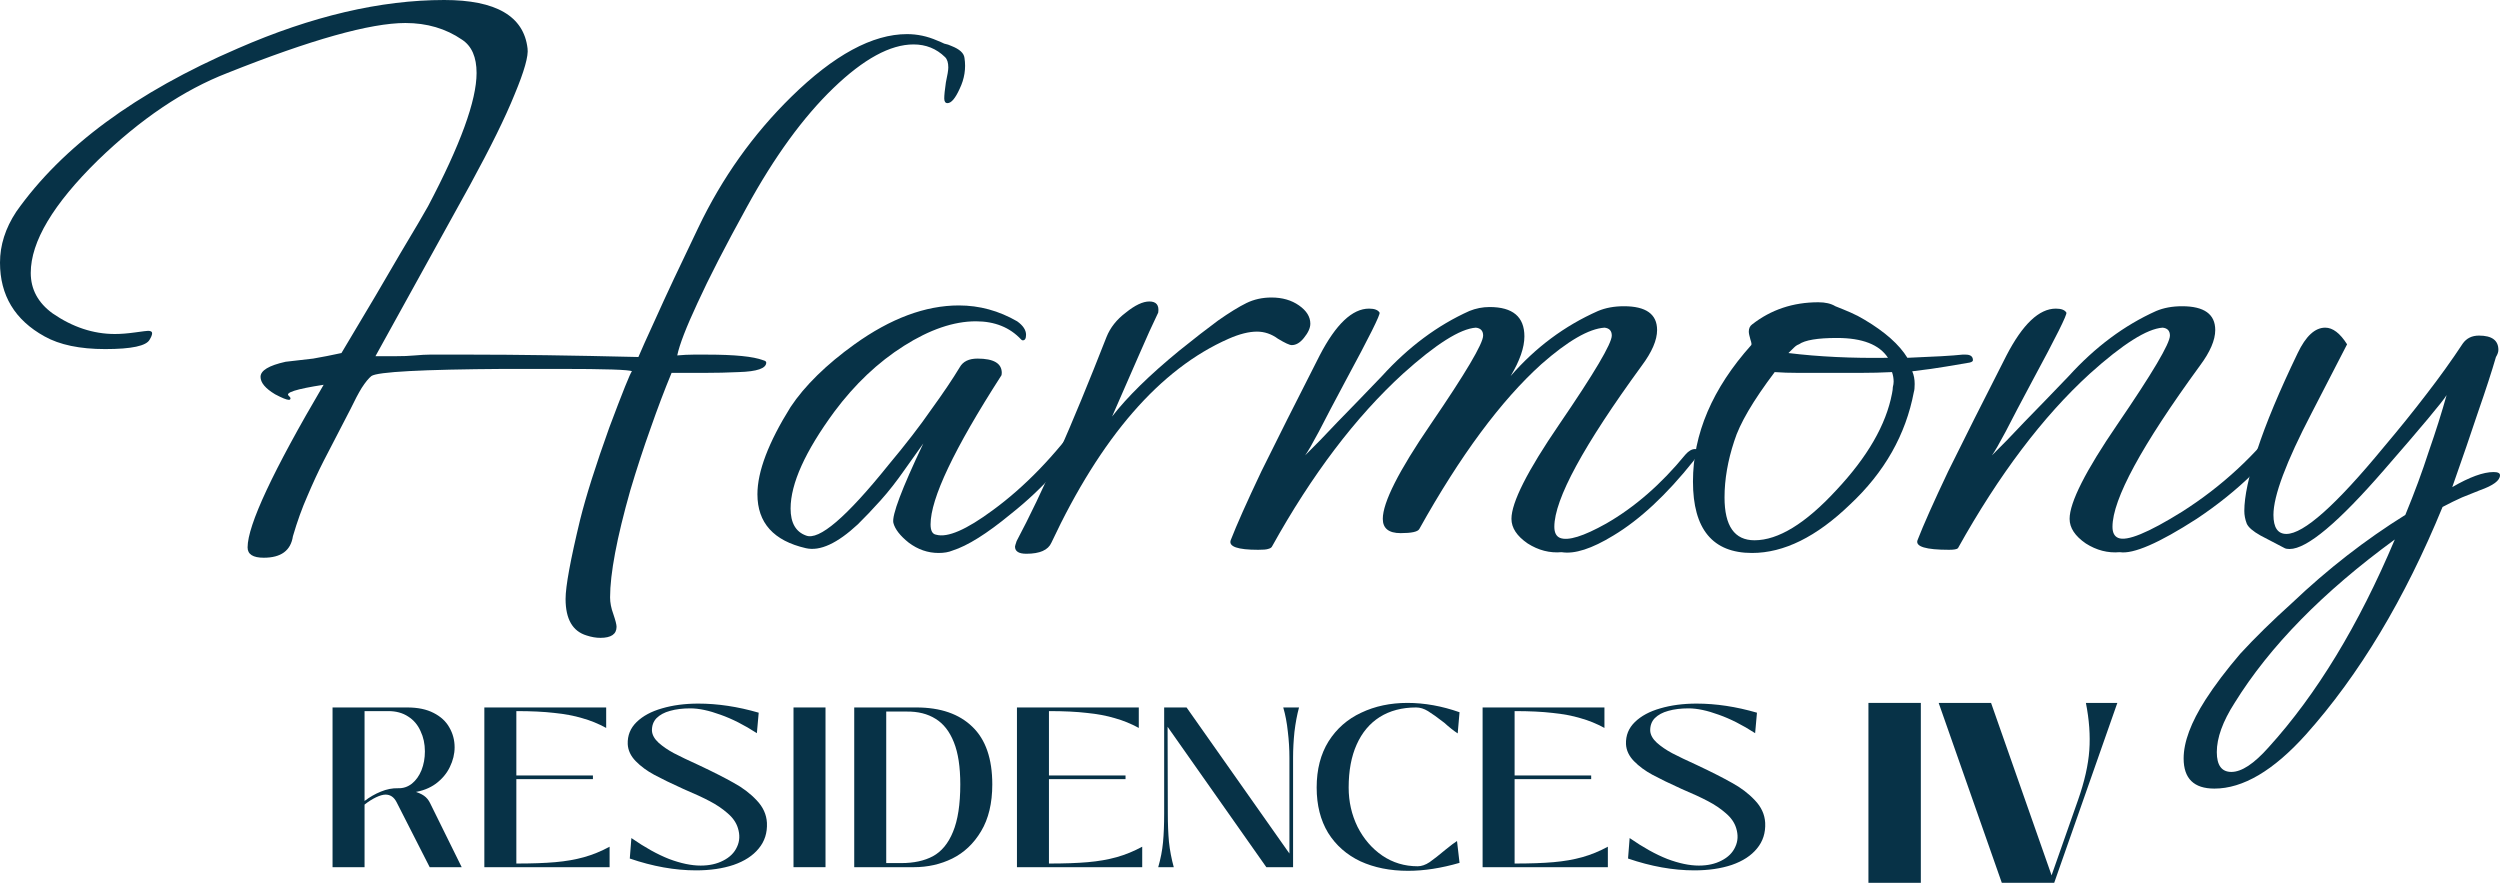
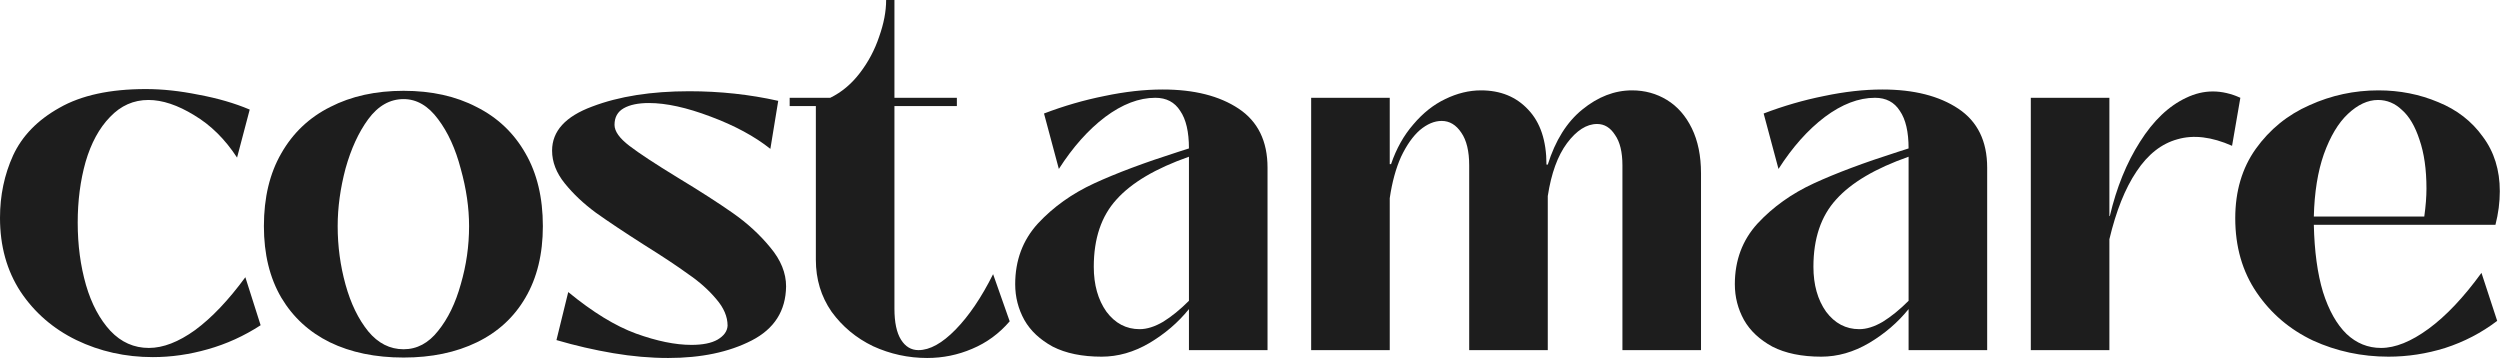
- <svg xmlns="http://www.w3.org/2000/svg" width="320" height="113" viewBox="0 0 320 113" fill="none">
-   <path d="M76.848 81.645C76.295 81.645 75.708 81.544 75.087 81.341C73.292 80.799 72.394 79.242 72.394 76.67C72.394 75.045 73.016 71.66 74.258 66.515C75.018 63.468 76.261 59.542 77.987 54.735C79.713 50.131 80.68 47.728 80.887 47.525C80.611 47.322 77.504 47.22 71.566 47.22H64.627C53.994 47.288 48.297 47.593 47.538 48.134C47.193 48.405 46.778 48.913 46.295 49.657C45.881 50.334 45.397 51.248 44.845 52.399L41.427 59C40.737 60.354 40.046 61.843 39.356 63.468C38.666 65.025 38.044 66.752 37.492 68.647C37.215 70.475 35.973 71.389 33.763 71.389C32.382 71.389 31.692 70.949 31.692 70.069C31.692 67.225 34.937 60.286 41.427 49.251C37.906 49.793 36.422 50.267 36.974 50.673C37.112 50.808 37.181 50.91 37.181 50.978C37.181 51.113 37.112 51.181 36.974 51.181C36.698 51.181 36.111 50.944 35.213 50.47C33.97 49.725 33.349 48.98 33.349 48.236C33.349 47.423 34.419 46.78 36.56 46.306C37.733 46.171 38.907 46.036 40.081 45.9C41.255 45.697 42.463 45.46 43.706 45.189C46.951 39.773 49.471 35.508 51.266 32.394C53.13 29.28 54.304 27.283 54.788 26.403C58.93 18.55 61.002 12.863 61.002 9.343C61.002 7.312 60.38 5.89 59.138 5.077C57.066 3.656 54.65 2.945 51.888 2.945C47.4 2.945 39.805 5.077 29.103 9.343C23.51 11.509 17.986 15.232 12.532 20.513C6.801 26.132 3.936 30.939 3.936 34.933C3.936 37.032 4.868 38.758 6.732 40.112C9.287 41.872 11.945 42.752 14.707 42.752C15.466 42.752 16.329 42.684 17.296 42.549C18.262 42.414 18.815 42.346 18.953 42.346C19.298 42.346 19.471 42.447 19.471 42.651C19.471 42.854 19.367 43.124 19.16 43.463C18.746 44.275 16.847 44.682 13.464 44.682C10.219 44.682 7.63 44.14 5.696 43.057C1.899 40.958 0 37.81 0 33.613C0 31.379 0.69 29.212 2.071 27.114C7.94 18.787 17.399 11.813 30.449 6.194C39.908 2.065 48.712 0 56.859 0C63.487 0 67.043 2.065 67.526 6.194C67.665 7.142 67.112 9.106 65.869 12.084C64.696 14.995 62.797 18.854 60.173 23.661L48.056 45.596H50.438C51.542 45.596 52.44 45.562 53.13 45.494C53.89 45.426 54.511 45.392 54.995 45.392H60.38C66.111 45.392 73.223 45.494 81.715 45.697C81.992 45.02 82.751 43.328 83.994 40.62C85.237 37.844 87.032 34.019 89.379 29.145C92.417 22.781 96.388 17.196 101.29 12.389C106.744 7.041 111.681 4.367 116.1 4.367C117.412 4.367 118.689 4.637 119.932 5.179C120.277 5.314 120.588 5.45 120.864 5.585C121.209 5.653 121.52 5.754 121.796 5.89C122.832 6.296 123.384 6.804 123.453 7.413C123.661 8.767 123.453 10.087 122.832 11.373C122.28 12.592 121.762 13.201 121.278 13.201C121.002 13.201 120.864 12.998 120.864 12.592C120.864 12.186 120.933 11.509 121.071 10.561C121.278 9.613 121.382 8.97 121.382 8.632C121.382 8.022 121.244 7.582 120.968 7.312C119.863 6.228 118.517 5.687 116.929 5.687C113.96 5.687 110.542 7.548 106.675 11.272C102.809 14.995 99.115 20.073 95.594 26.504C92.832 31.514 90.726 35.61 89.276 38.792C87.826 41.906 86.963 44.14 86.687 45.494C87.446 45.426 88.137 45.392 88.758 45.392C89.379 45.392 89.966 45.392 90.519 45.392C94.04 45.392 96.422 45.629 97.665 46.103C97.941 46.171 98.079 46.273 98.079 46.408C98.079 47.153 96.905 47.559 94.558 47.627C93.108 47.694 91.658 47.728 90.208 47.728C88.758 47.728 87.343 47.728 85.962 47.728C85.064 49.895 84.166 52.264 83.269 54.837C82.371 57.341 81.508 59.982 80.68 62.757C78.954 68.85 78.091 73.42 78.091 76.466C78.091 77.144 78.229 77.854 78.505 78.599C78.781 79.411 78.919 79.953 78.919 80.224C78.919 81.172 78.229 81.645 76.848 81.645Z" fill="#073247" />
-   <path d="M120.149 70.78C118.768 70.78 117.491 70.34 116.317 69.46C115.212 68.579 114.556 67.733 114.349 66.921C114.142 65.973 115.419 62.588 118.181 56.766L115.799 60.117C114.763 61.606 113.728 62.927 112.692 64.078C111.656 65.228 110.69 66.244 109.792 67.124C107.168 69.561 104.959 70.577 103.164 70.17C99.021 69.223 96.95 66.921 96.95 63.265C96.95 60.354 98.365 56.631 101.196 52.095C102.093 50.741 103.233 49.387 104.614 48.033C105.995 46.679 107.583 45.359 109.378 44.072C114.004 40.755 118.457 39.096 122.738 39.096C125.362 39.096 127.847 39.773 130.195 41.127C130.955 41.669 131.334 42.244 131.334 42.854C131.334 43.328 131.196 43.565 130.92 43.565C130.851 43.565 130.782 43.531 130.713 43.463C129.263 41.906 127.33 41.127 124.913 41.127C122.082 41.127 119.01 42.177 115.695 44.275C112.381 46.374 109.412 49.184 106.789 52.704C103.06 57.782 101.196 61.911 101.196 65.093C101.196 66.921 101.852 68.072 103.164 68.546C104.821 69.223 108.342 66.21 113.728 59.508C115.937 56.867 117.767 54.498 119.217 52.399C120.736 50.301 121.944 48.507 122.842 47.017C123.256 46.273 124.015 45.9 125.12 45.9C127.192 45.9 128.227 46.51 128.227 47.728C128.227 47.931 128.193 48.067 128.124 48.134C122.117 57.477 119.113 63.807 119.113 67.124C119.113 67.936 119.355 68.376 119.838 68.444C121.288 68.85 123.705 67.801 127.088 65.296C131.162 62.317 134.994 58.357 138.584 53.415C139.344 52.399 140.034 51.892 140.655 51.892C140.863 51.892 140.966 51.959 140.966 52.095C140.966 52.433 140.655 53.076 140.034 54.024C138.584 56.258 136.961 58.357 135.166 60.32C133.44 62.283 131.507 64.111 129.366 65.804C126.328 68.309 123.843 69.866 121.91 70.475C121.426 70.678 120.839 70.78 120.149 70.78Z" fill="#073247" />
-   <path d="M131.371 70.881C130.404 70.881 129.921 70.577 129.921 69.967C129.921 69.9 129.99 69.663 130.128 69.257C133.373 63.164 137.205 54.464 141.624 43.158C142.107 41.94 142.936 40.89 144.11 40.01C145.283 39.063 146.285 38.589 147.113 38.589C148.011 38.589 148.39 39.063 148.252 40.01C147.562 41.432 146.733 43.26 145.767 45.494C144.8 47.728 143.661 50.334 142.349 53.313C144.282 50.808 147.148 47.999 150.945 44.885C152.878 43.328 154.535 42.041 155.916 41.026C157.366 40.01 158.575 39.266 159.541 38.792C160.508 38.318 161.578 38.081 162.752 38.081C164.133 38.081 165.307 38.419 166.273 39.096C167.24 39.773 167.723 40.552 167.723 41.432C167.723 41.974 167.447 42.583 166.895 43.26C166.411 43.869 165.893 44.174 165.341 44.174C165.065 44.174 164.478 43.903 163.58 43.361C162.752 42.752 161.854 42.447 160.888 42.447C159.852 42.447 158.644 42.752 157.263 43.361C148.494 47.22 140.933 55.92 134.581 69.46C134.167 70.407 133.097 70.881 131.371 70.881Z" fill="#073247" />
-   <path d="M199.887 70.678C198.368 70.814 196.918 70.441 195.537 69.561C194.156 68.613 193.466 67.564 193.466 66.413C193.466 64.314 195.502 60.286 199.576 54.329C204.064 47.762 206.308 43.971 206.308 42.955C206.308 42.346 205.997 42.008 205.376 41.94C203.374 42.075 200.681 43.632 197.298 46.611C192.119 51.282 186.906 58.323 181.659 67.733C181.452 68.072 180.658 68.241 179.277 68.241C177.758 68.241 176.998 67.632 176.998 66.413C176.998 64.314 179.035 60.286 183.109 54.329C187.597 47.762 189.841 43.971 189.841 42.955C189.841 42.346 189.53 42.008 188.909 41.94C186.906 42.075 183.799 44.038 179.587 47.83C173.511 53.381 167.919 60.76 162.809 69.967C162.74 70.103 162.568 70.204 162.291 70.272C162.084 70.34 161.67 70.374 161.049 70.374C158.425 70.374 157.251 69.967 157.527 69.155C158.287 67.192 159.599 64.247 161.463 60.32C163.396 56.394 165.882 51.452 168.92 45.494C170.991 41.5 173.097 39.503 175.238 39.503C175.928 39.503 176.377 39.672 176.584 40.01C176.722 40.213 175.272 43.124 172.234 48.744C170.784 51.452 169.645 53.618 168.816 55.243C167.988 56.8 167.401 57.815 167.056 58.289C168.229 57.138 169.61 55.717 171.198 54.024C172.855 52.332 174.754 50.368 176.895 48.134C180.278 44.411 184.006 41.635 188.08 39.807C188.909 39.469 189.772 39.3 190.669 39.3C193.638 39.3 195.123 40.552 195.123 43.057C195.123 44.478 194.536 46.171 193.362 48.134C196.538 44.478 200.267 41.703 204.547 39.807C205.514 39.401 206.619 39.198 207.862 39.198C210.692 39.198 212.108 40.214 212.108 42.244C212.108 43.531 211.452 45.054 210.14 46.814C202.683 57.037 198.955 63.908 198.955 67.429C198.955 68.173 199.196 68.647 199.68 68.85C200.715 69.257 202.683 68.647 205.583 67.022C209.242 64.924 212.626 61.979 215.733 58.188C216.147 57.714 216.561 57.477 216.976 57.477C217.252 57.477 217.39 57.578 217.39 57.781C217.39 58.052 217.183 58.458 216.768 59C213.316 63.333 209.898 66.515 206.515 68.546C203.753 70.238 201.544 70.949 199.887 70.678Z" fill="#073247" />
-   <path d="M224.261 70.78C219.221 70.78 216.7 67.733 216.7 61.64C216.7 55.547 219.186 49.725 224.157 44.174C224.226 44.106 224.192 43.869 224.054 43.463C223.916 42.989 223.847 42.651 223.847 42.447C223.847 42.041 223.985 41.737 224.261 41.534C226.678 39.638 229.508 38.69 232.753 38.69C233.651 38.69 234.376 38.859 234.928 39.198C235.619 39.469 236.275 39.74 236.896 40.01C237.518 40.281 238.104 40.586 238.657 40.924C241.281 42.481 243.11 44.106 244.146 45.799C245.872 45.731 247.322 45.663 248.496 45.596C249.67 45.528 250.567 45.46 251.189 45.392H251.603C252.224 45.392 252.535 45.629 252.535 46.103C252.535 46.239 252.397 46.34 252.121 46.408C251.361 46.543 250.36 46.713 249.117 46.916C247.943 47.119 246.494 47.322 244.767 47.525C244.975 47.999 245.078 48.541 245.078 49.15C245.078 49.624 245.044 49.962 244.975 50.165C243.939 55.649 241.212 60.456 236.793 64.585C232.512 68.715 228.335 70.78 224.261 70.78ZM241.66 45.799C240.556 44.106 238.381 43.26 235.136 43.26C232.65 43.26 231.027 43.531 230.268 44.072C230.061 44.14 229.854 44.275 229.646 44.478C229.439 44.682 229.198 44.919 228.921 45.189C232.788 45.663 237.034 45.866 241.66 45.799ZM224.572 69.155C227.61 69.155 231.096 67.022 235.032 62.757C239.037 58.492 241.419 54.363 242.178 50.368C242.247 50.03 242.282 49.759 242.282 49.556C242.351 49.285 242.385 49.048 242.385 48.845C242.385 48.439 242.316 48.033 242.178 47.627C240.866 47.694 239.52 47.728 238.139 47.728C236.758 47.728 235.377 47.728 233.996 47.728C232.615 47.728 231.338 47.728 230.164 47.728C229.06 47.728 228.058 47.694 227.161 47.627C224.399 51.282 222.673 54.227 221.982 56.461C221.154 58.966 220.74 61.37 220.74 63.671C220.74 67.327 222.017 69.155 224.572 69.155Z" fill="#073247" />
-   <path d="M271.33 70.678C269.811 70.814 268.361 70.441 266.98 69.561C265.599 68.613 264.909 67.564 264.909 66.413C264.909 64.314 266.946 60.286 271.02 54.329C275.507 47.762 277.751 43.971 277.751 42.955C277.751 42.346 277.441 42.008 276.819 41.94C274.817 42.075 271.71 44.038 267.498 47.83C261.491 53.313 255.864 60.76 250.617 70.17C250.478 70.306 250.099 70.374 249.477 70.374C246.508 70.374 245.162 69.967 245.438 69.155C246.198 67.192 247.51 64.247 249.374 60.32C251.307 56.394 253.793 51.452 256.831 45.494C258.902 41.5 261.008 39.503 263.148 39.503C263.839 39.503 264.288 39.672 264.495 40.01C264.633 40.213 263.183 43.124 260.145 48.744C258.695 51.452 257.556 53.618 256.727 55.243C255.899 56.8 255.312 57.815 254.966 58.289C256.14 57.138 257.521 55.717 259.109 54.024C260.766 52.332 262.665 50.368 264.805 48.134C268.189 44.411 271.917 41.635 275.991 39.807C276.957 39.401 278.062 39.198 279.305 39.198C282.136 39.198 283.551 40.214 283.551 42.244C283.551 43.531 282.895 45.054 281.583 46.814C274.127 57.037 270.398 63.908 270.398 67.429C270.398 68.173 270.64 68.647 271.123 68.85C272.228 69.324 274.955 68.207 279.305 65.499C284.414 62.25 288.764 58.221 292.355 53.415C293.114 52.399 293.805 51.892 294.426 51.892C294.633 51.892 294.737 51.959 294.737 52.095C294.737 52.433 294.426 53.076 293.805 54.024C290.767 58.695 286.555 62.825 281.169 66.413C276.336 69.527 273.056 70.949 271.33 70.678Z" fill="#073247" />
-   <path d="M283.44 100.94C280.817 100.94 279.505 99.653 279.505 97.081C279.505 94.982 280.437 92.477 282.301 89.566C283.475 87.738 284.959 85.775 286.755 83.677C288.619 81.645 290.828 79.479 293.383 77.177C297.94 72.845 302.773 69.087 307.883 65.905C309.056 63.062 310.057 60.354 310.886 57.781C311.784 55.209 312.543 52.806 313.165 50.572C312.681 51.384 310.023 54.566 305.19 60.117C299.321 66.887 295.282 70.272 293.072 70.272C292.796 70.272 292.589 70.238 292.451 70.17L289.344 68.546C288.377 68.004 287.79 67.496 287.583 67.022C287.376 66.481 287.272 65.939 287.272 65.398C287.272 63.57 287.825 60.963 288.93 57.578C290.034 54.193 291.76 50.064 294.108 45.189C295.144 43.023 296.317 41.94 297.629 41.94C298.596 41.94 299.528 42.651 300.426 44.072L295.869 52.907C292.624 59.135 291.001 63.468 291.001 65.905C291.001 67.53 291.553 68.343 292.658 68.343C294.868 68.343 299.01 64.653 305.086 57.274C307.089 54.904 308.918 52.636 310.575 50.47C312.301 48.236 313.855 46.069 315.236 43.971C315.719 43.294 316.41 42.955 317.307 42.955C318.964 42.955 319.793 43.565 319.793 44.783C319.793 45.054 319.689 45.359 319.482 45.697C318.93 47.593 318.17 49.928 317.204 52.704C316.306 55.412 315.201 58.628 313.889 62.351C316.099 61.065 317.86 60.422 319.171 60.422C319.724 60.422 320 60.557 320 60.828C320 61.505 319.137 62.148 317.411 62.757C316.72 63.028 315.961 63.333 315.132 63.671C314.373 64.01 313.544 64.416 312.647 64.89C307.814 76.67 301.979 86.384 295.144 94.034C291.001 98.638 287.1 100.94 283.44 100.94ZM285.615 98.807C286.927 98.807 288.515 97.758 290.38 95.659C296.525 88.889 301.91 80.021 306.536 69.053C297.353 75.756 290.518 82.729 286.03 89.972C284.511 92.342 283.751 94.441 283.751 96.269C283.751 97.961 284.373 98.807 285.615 98.807Z" fill="#073247" />
-   <path d="M42.566 110.999V90.555H52.134C53.48 90.555 54.602 90.788 55.499 91.254C56.416 91.72 57.088 92.341 57.518 93.118C57.966 93.894 58.191 94.739 58.191 95.651C58.191 96.506 57.986 97.35 57.576 98.185C57.186 99.001 56.591 99.709 55.791 100.311C54.992 100.893 54.036 101.262 52.924 101.418V101.272C53.49 101.427 53.938 101.621 54.27 101.854C54.602 102.087 54.865 102.408 55.06 102.815L59.097 110.999H55.001L50.759 102.67C50.427 102.029 49.959 101.709 49.355 101.709C49.023 101.709 48.613 101.825 48.126 102.058C47.638 102.291 47.15 102.602 46.663 102.99V110.999H42.566ZM46.663 102.524C47.326 102.019 48.018 101.621 48.74 101.33C49.481 101.02 50.222 100.874 50.964 100.893C51.607 100.913 52.193 100.719 52.719 100.311C53.246 99.884 53.655 99.311 53.948 98.593C54.241 97.855 54.387 97.049 54.387 96.176C54.387 95.224 54.202 94.36 53.831 93.584C53.48 92.788 52.953 92.166 52.251 91.72C51.549 91.254 50.7 91.021 49.706 91.021H46.663V102.524Z" fill="#073247" />
-   <path d="M61.996 110.999V90.555H77.591V93.176C76.596 92.632 75.572 92.215 74.519 91.924C73.485 91.613 72.295 91.39 70.949 91.254C69.623 91.099 68.004 91.021 66.092 91.021V110.533C68.082 110.533 69.74 110.475 71.066 110.358C72.412 110.242 73.641 110.028 74.753 109.718C75.864 109.407 76.957 108.96 78.029 108.378V110.999H61.996ZM65.683 99.728V99.263H75.894V99.728H65.683Z" fill="#073247" />
-   <path d="M89.097 111.407C86.386 111.407 83.558 110.902 80.612 109.892L80.817 107.271C82.553 108.475 84.162 109.368 85.645 109.95C87.147 110.514 88.493 110.795 89.682 110.795C90.794 110.795 91.76 110.581 92.579 110.154C93.418 109.727 94.003 109.145 94.335 108.407C94.686 107.669 94.725 106.863 94.451 105.99C94.237 105.291 93.798 104.66 93.135 104.097C92.472 103.514 91.711 103 90.853 102.553C90.014 102.107 88.883 101.583 87.459 100.981C85.918 100.282 84.679 99.68 83.743 99.175C82.807 98.67 82.017 98.088 81.373 97.428C80.729 96.768 80.388 96.04 80.349 95.244C80.31 94.137 80.69 93.195 81.49 92.419C82.29 91.642 83.372 91.06 84.738 90.671C86.123 90.264 87.673 90.06 89.39 90.06C91.867 90.06 94.442 90.448 97.114 91.225L96.88 93.846C95.261 92.797 93.71 92.011 92.228 91.487C90.745 90.943 89.458 90.671 88.366 90.671C87.371 90.671 86.503 90.778 85.762 90.992C85.04 91.186 84.465 91.497 84.035 91.924C83.626 92.351 83.431 92.894 83.45 93.555C83.489 94.079 83.772 94.584 84.299 95.069C84.845 95.554 85.498 96.001 86.259 96.409C87.039 96.816 88.112 97.331 89.478 97.952C91.292 98.806 92.764 99.554 93.896 100.194C95.046 100.816 96.031 101.563 96.851 102.437C97.67 103.291 98.109 104.252 98.167 105.32C98.226 106.601 97.875 107.698 97.114 108.611C96.373 109.523 95.3 110.222 93.896 110.708C92.511 111.174 90.911 111.407 89.097 111.407Z" fill="#073247" />
-   <path d="M101.569 110.999V90.555H105.665V110.999H101.569Z" fill="#073247" />
-   <path d="M109.341 110.999V90.555H117.299C120.381 90.555 122.77 91.38 124.467 93.03C126.164 94.661 127.013 97.117 127.013 100.398C127.013 102.806 126.535 104.806 125.579 106.398C124.643 107.97 123.414 109.135 121.893 109.892C120.391 110.63 118.752 110.999 116.977 110.999H109.341ZM115.368 110.475C116.968 110.475 118.313 110.183 119.406 109.601C120.518 108.999 121.376 107.96 121.98 106.485C122.605 104.99 122.917 102.961 122.917 100.398C122.917 98.166 122.644 96.37 122.097 95.011C121.551 93.632 120.771 92.632 119.757 92.011C118.743 91.37 117.504 91.06 116.041 91.079H113.437V110.475H115.368Z" fill="#073247" />
-   <path d="M130.17 110.999V90.555H145.765V93.176C144.77 92.632 143.746 92.215 142.693 91.924C141.659 91.613 140.469 91.39 139.123 91.254C137.797 91.099 136.178 91.021 134.266 91.021V110.533C136.256 110.533 137.914 110.475 139.24 110.358C140.586 110.242 141.815 110.028 142.927 109.718C144.039 109.407 145.131 108.96 146.204 108.378V110.999H130.17ZM133.857 99.728V99.263H144.068V99.728H133.857Z" fill="#073247" />
-   <path d="M148.252 110.999C148.564 109.912 148.769 108.854 148.866 107.825C148.964 106.776 149.013 105.553 149.013 104.155V90.555H151.88L165.046 109.252V96.991C165.046 95.884 164.978 94.768 164.842 93.642C164.724 92.516 164.529 91.487 164.256 90.555H166.275C166.022 91.487 165.827 92.526 165.69 93.671C165.573 94.797 165.514 95.904 165.514 96.991V110.999H162.091L149.452 93.03L149.481 104.155C149.481 105.475 149.53 106.679 149.627 107.766C149.744 108.854 149.949 109.931 150.242 110.999H148.252Z" fill="#073247" />
-   <path d="M180.236 111.465C177.935 111.465 175.896 111.057 174.121 110.242C172.366 109.407 170.991 108.193 169.996 106.601C169.021 104.99 168.533 103.058 168.533 100.806C168.533 98.496 169.04 96.525 170.055 94.894C171.088 93.263 172.483 92.04 174.238 91.225C175.994 90.39 177.964 89.972 180.149 89.972C182.333 89.972 184.557 90.371 186.82 91.166L186.586 93.875C186.078 93.545 185.503 93.089 184.859 92.506C183.982 91.827 183.289 91.332 182.782 91.021C182.275 90.71 181.768 90.555 181.261 90.555C179.466 90.555 177.915 90.963 176.608 91.778C175.321 92.594 174.336 93.768 173.653 95.302C172.971 96.816 172.629 98.651 172.629 100.806C172.629 102.612 173.01 104.291 173.77 105.844C174.551 107.378 175.604 108.601 176.93 109.514C178.276 110.426 179.788 110.882 181.465 110.882C181.953 110.882 182.46 110.708 182.987 110.358C183.513 109.989 184.206 109.446 185.064 108.727C185.708 108.203 186.186 107.844 186.498 107.65L186.82 110.446C184.479 111.125 182.285 111.465 180.236 111.465Z" fill="#073247" />
-   <path d="M189.773 110.999V90.555H205.368V93.176C204.373 92.632 203.349 92.215 202.295 91.924C201.262 91.613 200.072 91.39 198.726 91.254C197.4 91.099 195.781 91.021 193.869 91.021V110.533C195.859 110.533 197.517 110.475 198.843 110.358C200.189 110.242 201.418 110.028 202.53 109.718C203.641 109.407 204.734 108.96 205.806 108.378V110.999H189.773ZM193.459 99.728V99.263H203.671V99.728H193.459Z" fill="#073247" />
-   <path d="M216.874 111.407C214.163 111.407 211.335 110.902 208.389 109.892L208.594 107.271C210.33 108.475 211.939 109.368 213.422 109.95C214.924 110.514 216.269 110.795 217.459 110.795C218.571 110.795 219.537 110.581 220.356 110.154C221.195 109.727 221.78 109.145 222.111 108.407C222.463 107.669 222.502 106.863 222.228 105.99C222.014 105.291 221.575 104.66 220.912 104.097C220.249 103.514 219.488 103 218.63 102.553C217.791 102.107 216.66 101.583 215.236 100.981C213.695 100.282 212.456 99.68 211.52 99.175C210.584 98.67 209.794 98.088 209.15 97.428C208.506 96.768 208.165 96.04 208.126 95.244C208.087 94.137 208.467 93.195 209.267 92.419C210.067 91.642 211.149 91.06 212.515 90.671C213.9 90.264 215.45 90.06 217.167 90.06C219.644 90.06 222.219 90.448 224.891 91.225L224.657 93.846C223.038 92.797 221.487 92.011 220.005 91.487C218.522 90.943 217.235 90.671 216.143 90.671C215.148 90.671 214.28 90.778 213.539 90.992C212.817 91.186 212.242 91.497 211.812 91.924C211.403 92.351 211.208 92.894 211.227 93.555C211.266 94.079 211.549 94.584 212.076 95.069C212.622 95.554 213.275 96.001 214.036 96.409C214.816 96.816 215.889 97.331 217.255 97.952C219.069 98.806 220.541 99.554 221.673 100.194C222.823 100.816 223.808 101.563 224.628 102.437C225.447 103.291 225.886 104.252 225.944 105.32C226.003 106.601 225.652 107.698 224.891 108.611C224.15 109.523 223.077 110.222 221.673 110.708C220.288 111.174 218.688 111.407 216.874 111.407Z" fill="#073247" />
-   <path d="M239.16 113V89.972H245.867V113H239.16Z" fill="#073247" />
-   <path d="M256.231 113L248.149 89.972H254.856L262.938 113H256.231ZM265.989 102.405C266.817 100.043 267.297 97.922 267.431 96.041C267.565 94.138 267.42 92.116 266.995 89.972H271.02L262.938 113H262.267L265.989 102.405Z" fill="#073247" />
+ <svg xmlns="http://www.w3.org/2000/svg" width="733" height="105" viewBox="0 0 733 105" fill="none">
+   <path d="M44.8 104.704C36.779 104.704 29.312 103.04 22.4 99.712C15.573 96.384 10.112 91.648 6.016 85.504C2.005 79.36 0 72.149 0 63.872C0 57.301 1.28 51.2 3.84 45.568C6.485 39.851 11.008 35.2 17.408 31.616C23.808 27.947 32.256 26.112 42.752 26.112C47.616 26.112 52.779 26.667 58.24 27.776C63.787 28.8 68.779 30.251 73.216 32.128L69.504 46.208C66.005 40.832 61.824 36.693 56.96 33.792C52.096 30.805 47.616 29.312 43.52 29.312C39.168 29.312 35.413 30.976 32.256 34.304C29.099 37.547 26.709 41.941 25.088 47.488C23.552 52.949 22.784 58.88 22.784 65.28C22.784 71.851 23.595 77.952 25.216 83.584C26.837 89.131 29.227 93.611 32.384 97.024C35.541 100.352 39.296 102.016 43.648 102.016C47.829 102.016 52.352 100.267 57.216 96.768C62.08 93.184 66.987 88.021 71.936 81.28L76.416 95.36C71.552 98.517 66.389 100.864 60.928 102.4C55.552 103.936 50.176 104.704 44.8 104.704Z" fill="#1D1D1D" />
+   <path d="M118.335 104.832C110.058 104.832 102.847 103.339 96.703 100.352C90.644 97.365 85.908 93.013 82.495 87.296C79.082 81.493 77.375 74.496 77.375 66.304C77.375 57.941 79.082 50.816 82.495 44.928C85.908 38.955 90.687 34.432 96.831 31.36C102.975 28.203 110.143 26.624 118.335 26.624C126.527 26.624 133.652 28.203 139.711 31.36C145.855 34.432 150.634 38.955 154.047 44.928C157.46 50.816 159.167 57.941 159.167 66.304C159.167 74.496 157.46 81.493 154.047 87.296C150.719 93.013 145.983 97.365 139.839 100.352C133.695 103.339 126.527 104.832 118.335 104.832ZM118.335 102.4C122.26 102.4 125.631 100.608 128.447 97.024C131.348 93.44 133.567 88.875 135.103 83.328C136.724 77.781 137.535 72.107 137.535 66.304C137.535 60.928 136.724 55.339 135.103 49.536C133.567 43.648 131.348 38.784 128.447 34.944C125.546 31.019 122.175 29.056 118.335 29.056C114.324 29.056 110.868 31.019 107.967 34.944C105.151 38.784 102.932 43.605 101.311 49.408C99.775 55.211 99.007 60.843 99.007 66.304C99.007 72.192 99.775 77.909 101.311 83.456C102.847 89.003 105.066 93.568 107.967 97.152C110.868 100.651 114.324 102.4 118.335 102.4Z" fill="#1D1D1D" />
+   <path d="M195.92 104.96C190.715 104.96 185.339 104.491 179.792 103.552C174.245 102.613 168.699 101.333 163.152 99.712L166.608 85.632C173.776 91.52 180.389 95.573 186.448 97.792C192.592 100.011 198.011 101.12 202.704 101.12C206.032 101.12 208.592 100.608 210.384 99.584C212.261 98.475 213.243 97.109 213.328 95.488C213.328 92.843 212.219 90.24 210 87.68C207.781 85.035 205.051 82.603 201.808 80.384C198.651 78.08 194.341 75.221 188.88 71.808C182.992 68.053 178.256 64.896 174.672 62.336C171.088 59.691 168.059 56.832 165.584 53.76C163.109 50.688 161.872 47.488 161.872 44.16C161.872 38.443 165.797 34.133 173.648 31.232C181.499 28.245 190.971 26.752 202.064 26.752C211.109 26.752 219.813 27.691 228.176 29.568L225.872 43.648C221.264 39.979 215.419 36.821 208.336 34.176C201.339 31.531 195.323 30.208 190.288 30.208C187.131 30.208 184.656 30.72 182.864 31.744C181.072 32.768 180.176 34.389 180.176 36.608C180.176 38.485 181.627 40.533 184.528 42.752C187.429 44.971 192.165 48.085 198.736 52.096C205.221 56.021 210.597 59.477 214.864 62.464C219.131 65.451 222.8 68.821 225.872 72.576C228.944 76.245 230.48 80.043 230.48 83.968C230.395 91.136 227.024 96.427 220.368 99.84C213.712 103.253 205.563 104.96 195.92 104.96Z" fill="#1D1D1D" />
+   <path d="M271.849 104.96C266.302 104.96 261.012 103.808 255.977 101.504C251.028 99.115 246.974 95.744 243.817 91.392C240.745 86.955 239.209 81.877 239.209 76.16V31.104H231.529V28.672H243.433C246.761 27.051 249.662 24.619 252.137 21.376C254.612 18.133 256.489 14.592 257.769 10.752C259.134 6.912 259.817 3.328 259.817 0H262.249V28.672H280.553V31.104H262.249V90.496C262.249 94.507 262.889 97.536 264.169 99.584C265.449 101.632 267.156 102.656 269.289 102.656C272.617 102.656 276.244 100.651 280.169 96.64C284.094 92.629 287.764 87.211 291.177 80.384L296.041 94.208C292.969 97.792 289.3 100.48 285.033 102.272C280.852 104.064 276.457 104.96 271.849 104.96Z" fill="#1D1D1D" />
+   <path d="M322.999 104.576C317.282 104.576 312.503 103.595 308.663 101.632C304.908 99.584 302.135 96.981 300.343 93.824C298.551 90.581 297.655 87.083 297.655 83.328C297.655 76.331 299.874 70.4 304.311 65.536C308.834 60.672 314.338 56.747 320.823 53.76C327.308 50.773 335.5 47.701 345.399 44.544L348.599 43.52C348.599 38.656 347.746 34.987 346.039 32.512C344.418 29.952 341.986 28.672 338.743 28.672C333.964 28.672 329.058 30.549 324.023 34.304C319.074 38.059 314.551 43.136 310.455 49.536L306.103 33.28C311.906 31.061 317.794 29.355 323.767 28.16C329.826 26.88 335.543 26.24 340.919 26.24C350.135 26.24 357.559 28.117 363.191 31.872C368.823 35.627 371.639 41.387 371.639 49.152V102.656H348.599V90.624C345.442 94.549 341.559 97.877 336.951 100.608C332.428 103.253 327.778 104.576 322.999 104.576ZM334.135 96.512C336.268 96.512 338.572 95.787 341.047 94.336C343.522 92.8 346.039 90.752 348.599 88.192V45.952C338.871 49.365 331.788 53.547 327.351 58.496C322.914 63.36 320.695 69.931 320.695 78.208C320.695 83.499 321.932 87.893 324.407 91.392C326.967 94.805 330.21 96.512 334.135 96.512Z" fill="#1D1D1D" />
+   <path d="M384.432 102.656V28.672H407.472V48.128H407.856C409.392 43.605 411.568 39.723 414.384 36.48C417.2 33.152 420.315 30.677 423.728 29.056C427.227 27.349 430.725 26.496 434.224 26.496C439.941 26.496 444.549 28.373 448.048 32.128C451.632 35.883 453.424 41.259 453.424 48.256H453.808C456.027 41.173 459.397 35.797 463.92 32.128C468.528 28.373 473.392 26.496 478.512 26.496C482.267 26.496 485.68 27.435 488.752 29.312C491.824 31.189 494.256 33.963 496.048 37.632C497.84 41.301 498.736 45.696 498.736 50.816V102.656H475.696V48.512C475.696 44.587 474.971 41.6 473.52 39.552C472.155 37.419 470.405 36.352 468.272 36.352C465.2 36.352 462.256 38.229 459.44 41.984C456.709 45.653 454.832 50.816 453.808 57.472V102.656H430.768V48.512C430.768 44.331 430 41.131 428.464 38.912C426.928 36.608 425.008 35.456 422.704 35.456C420.571 35.456 418.437 36.352 416.304 38.144C414.256 39.936 412.421 42.539 410.8 45.952C409.264 49.365 408.155 53.419 407.472 58.112V102.656H384.432Z" fill="#1D1D1D" />
+   <path d="M533.999 104.576C528.282 104.576 523.503 103.595 519.663 101.632C515.908 99.584 513.135 96.981 511.343 93.824C509.551 90.581 508.655 87.083 508.655 83.328C508.655 76.331 510.874 70.4 515.311 65.536C519.834 60.672 525.338 56.747 531.823 53.76C538.308 50.773 546.5 47.701 556.399 44.544L559.599 43.52C559.599 38.656 558.746 34.987 557.039 32.512C555.418 29.952 552.986 28.672 549.743 28.672C544.964 28.672 540.058 30.549 535.023 34.304C530.074 38.059 525.551 43.136 521.455 49.536L517.103 33.28C522.906 31.061 528.794 29.355 534.767 28.16C540.826 26.88 546.543 26.24 551.919 26.24C561.135 26.24 568.559 28.117 574.191 31.872C579.823 35.627 582.639 41.387 582.639 49.152V102.656H559.599V90.624C556.442 94.549 552.559 97.877 547.951 100.608C543.428 103.253 538.778 104.576 533.999 104.576ZM545.135 96.512C547.268 96.512 549.572 95.787 552.047 94.336C554.522 92.8 557.039 90.752 559.599 88.192V45.952C549.871 49.365 542.788 53.547 538.351 58.496C533.914 63.36 531.695 69.931 531.695 78.208C531.695 83.499 532.932 87.893 535.407 91.392C537.967 94.805 541.21 96.512 545.135 96.512Z" fill="#1D1D1D" />
+   <path d="M595.432 102.656V28.672H618.472V63.36H618.6C620.563 54.997 623.507 47.744 627.432 41.6C631.357 35.371 635.88 31.061 641 28.672C646.12 26.197 651.411 26.197 656.872 28.672L654.44 42.752C648.467 40.107 643.133 39.467 638.44 40.832C633.747 42.112 629.736 45.269 626.408 50.304C623.08 55.253 620.435 61.867 618.472 70.144V102.656H595.432Z" fill="#1D1D1D" />
+   <path d="M700.303 104.576C692.452 104.576 685.071 102.997 678.159 99.84C671.332 96.597 665.828 91.904 661.647 85.76C657.466 79.616 655.375 72.363 655.375 64C655.375 56.064 657.38 49.28 661.391 43.648C665.487 37.931 670.735 33.664 677.135 30.848C683.535 27.947 690.276 26.496 697.359 26.496C703.588 26.496 709.434 27.648 714.895 29.952C720.356 32.171 724.708 35.541 727.951 40.064C731.279 44.501 732.943 49.835 732.943 56.064C732.943 59.307 732.516 62.592 731.663 65.92H678.415C678.586 73.685 679.482 80.256 681.103 85.632C682.81 91.008 685.114 95.104 688.015 97.92C690.916 100.651 694.287 102.016 698.127 102.016C702.308 102.016 706.959 100.139 712.079 96.384C717.199 92.629 722.362 87.168 727.567 80L732.175 94.08C727.567 97.579 722.49 100.224 716.943 102.016C711.482 103.723 705.935 104.576 700.303 104.576ZM710.799 63.488C711.226 60.416 711.439 57.685 711.439 55.296C711.439 49.664 710.756 44.885 709.391 40.96C708.111 37.035 706.404 34.133 704.271 32.256C702.223 30.293 699.876 29.312 697.231 29.312C694.244 29.312 691.3 30.677 688.399 33.408C685.583 36.053 683.236 39.979 681.359 45.184C679.567 50.304 678.586 56.405 678.415 63.488H710.799Z" fill="#1D1D1D" />
</svg>
